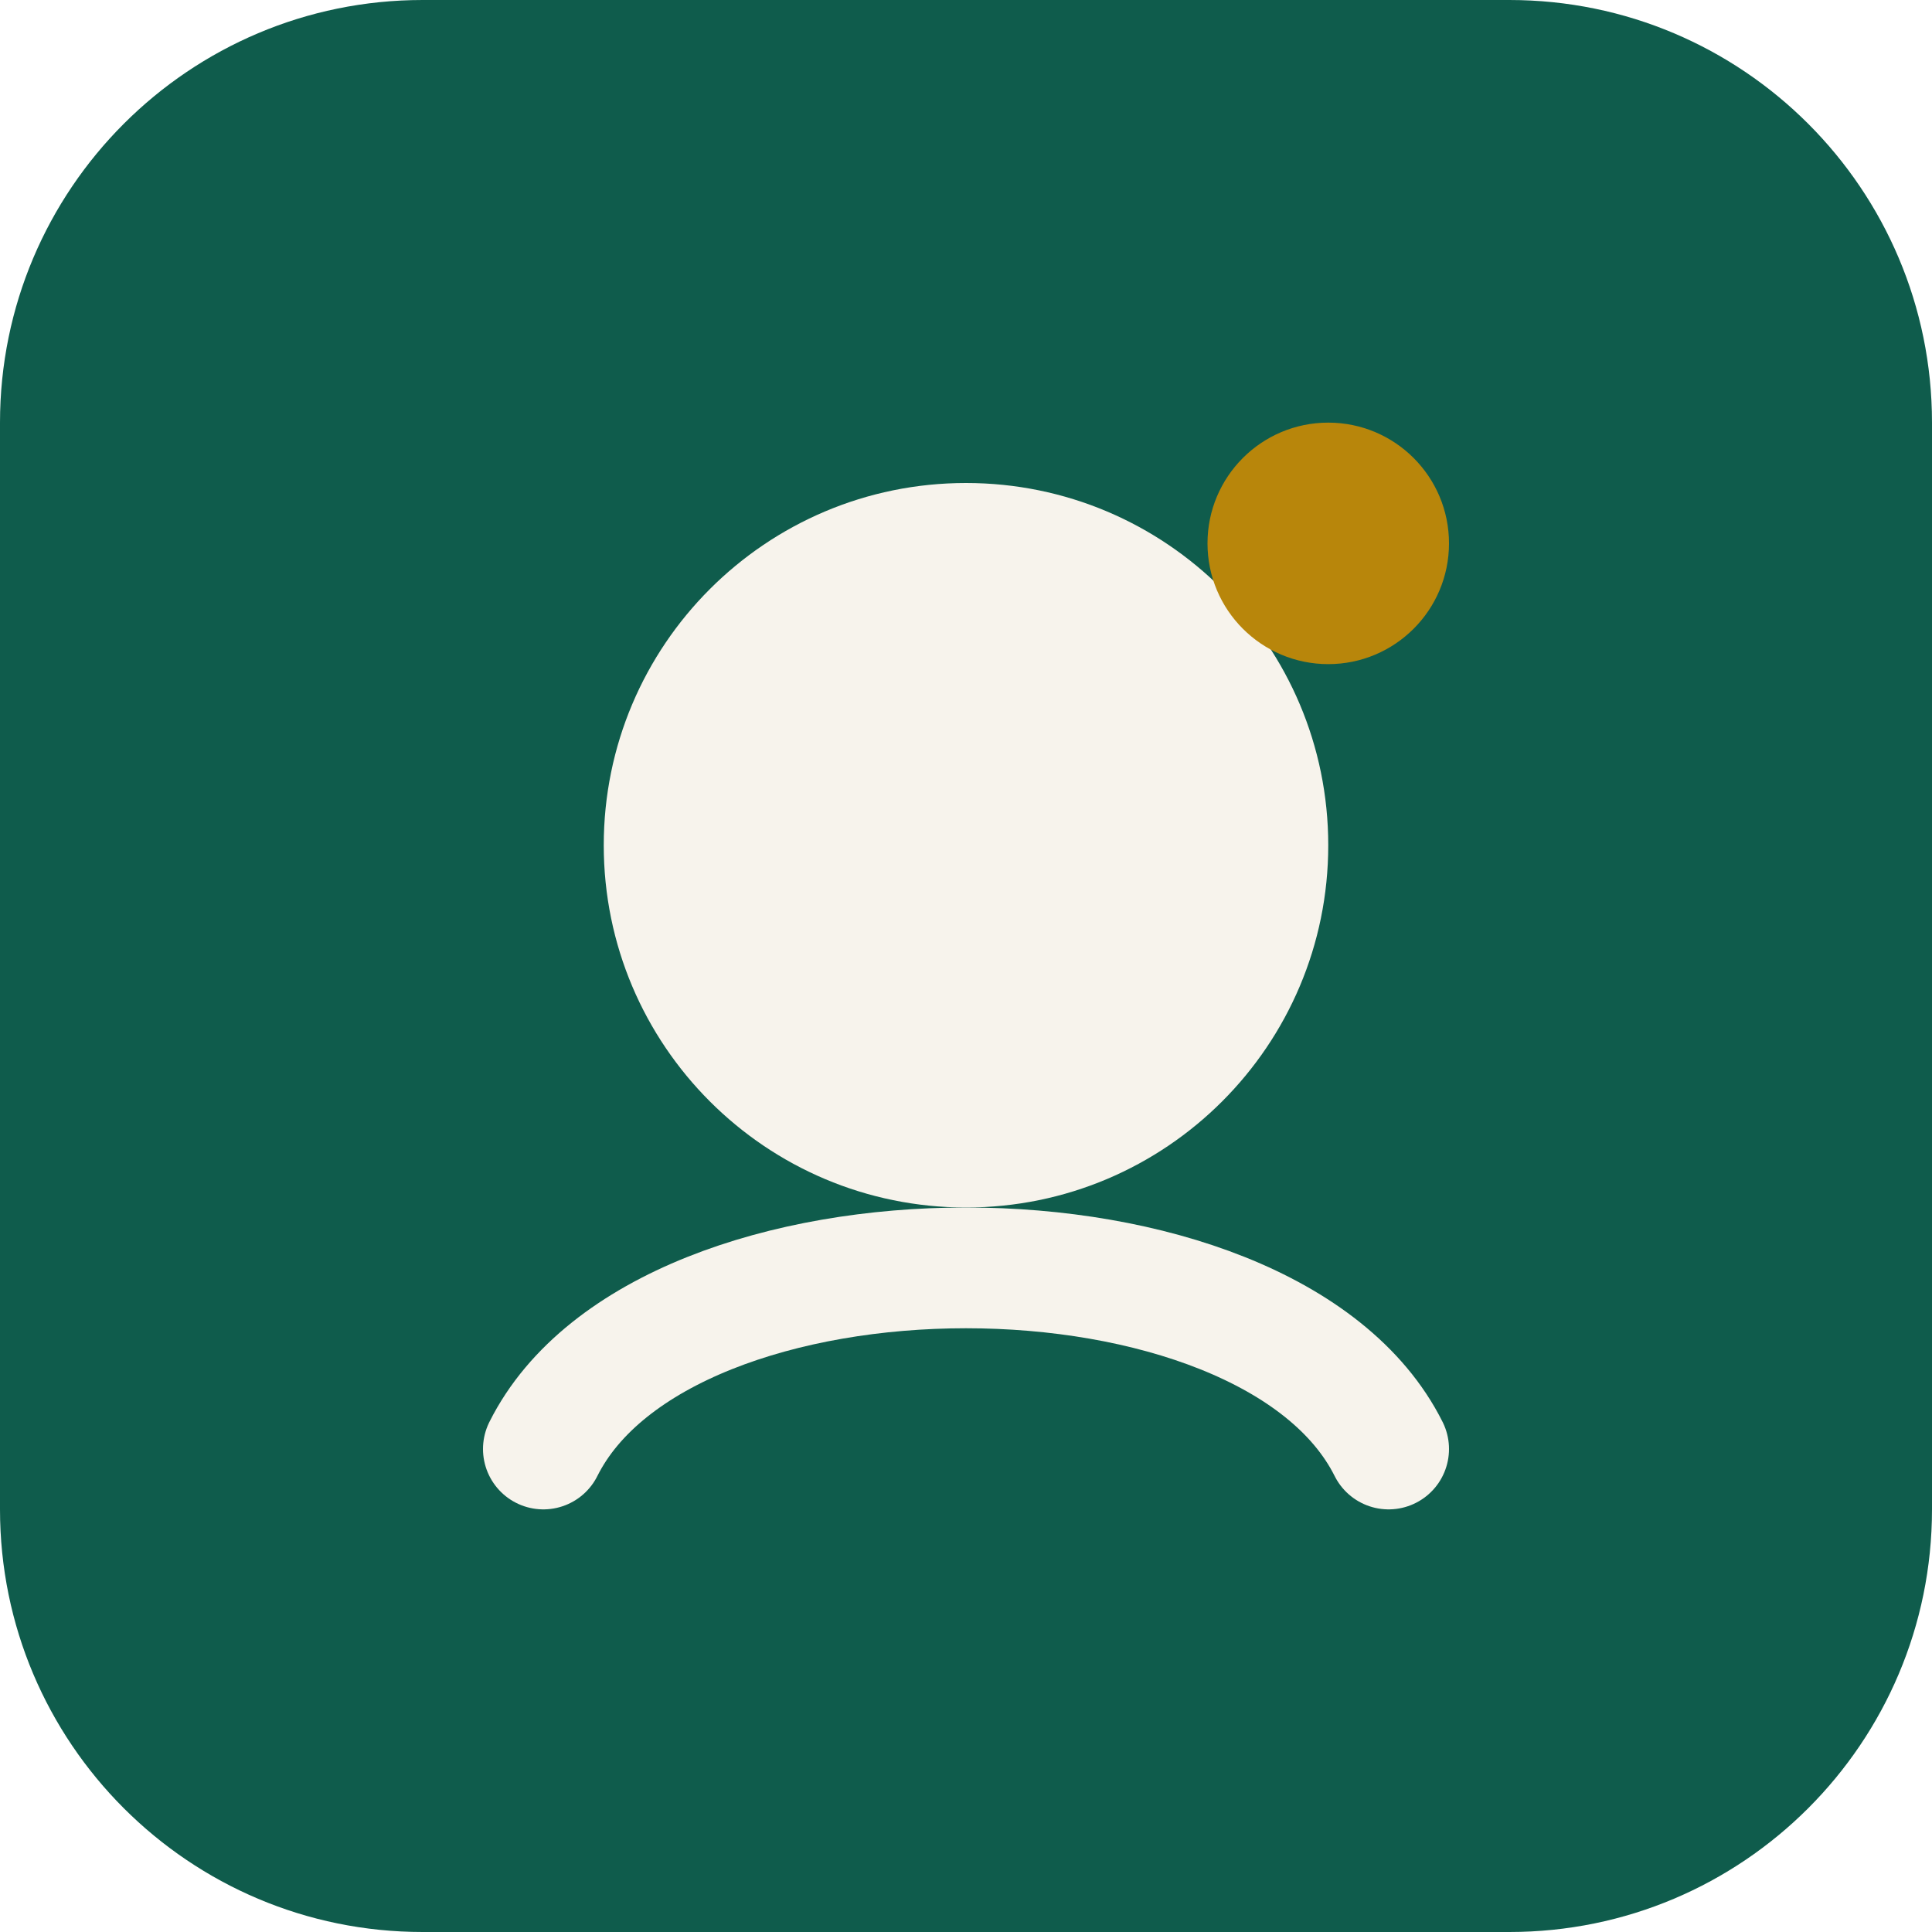
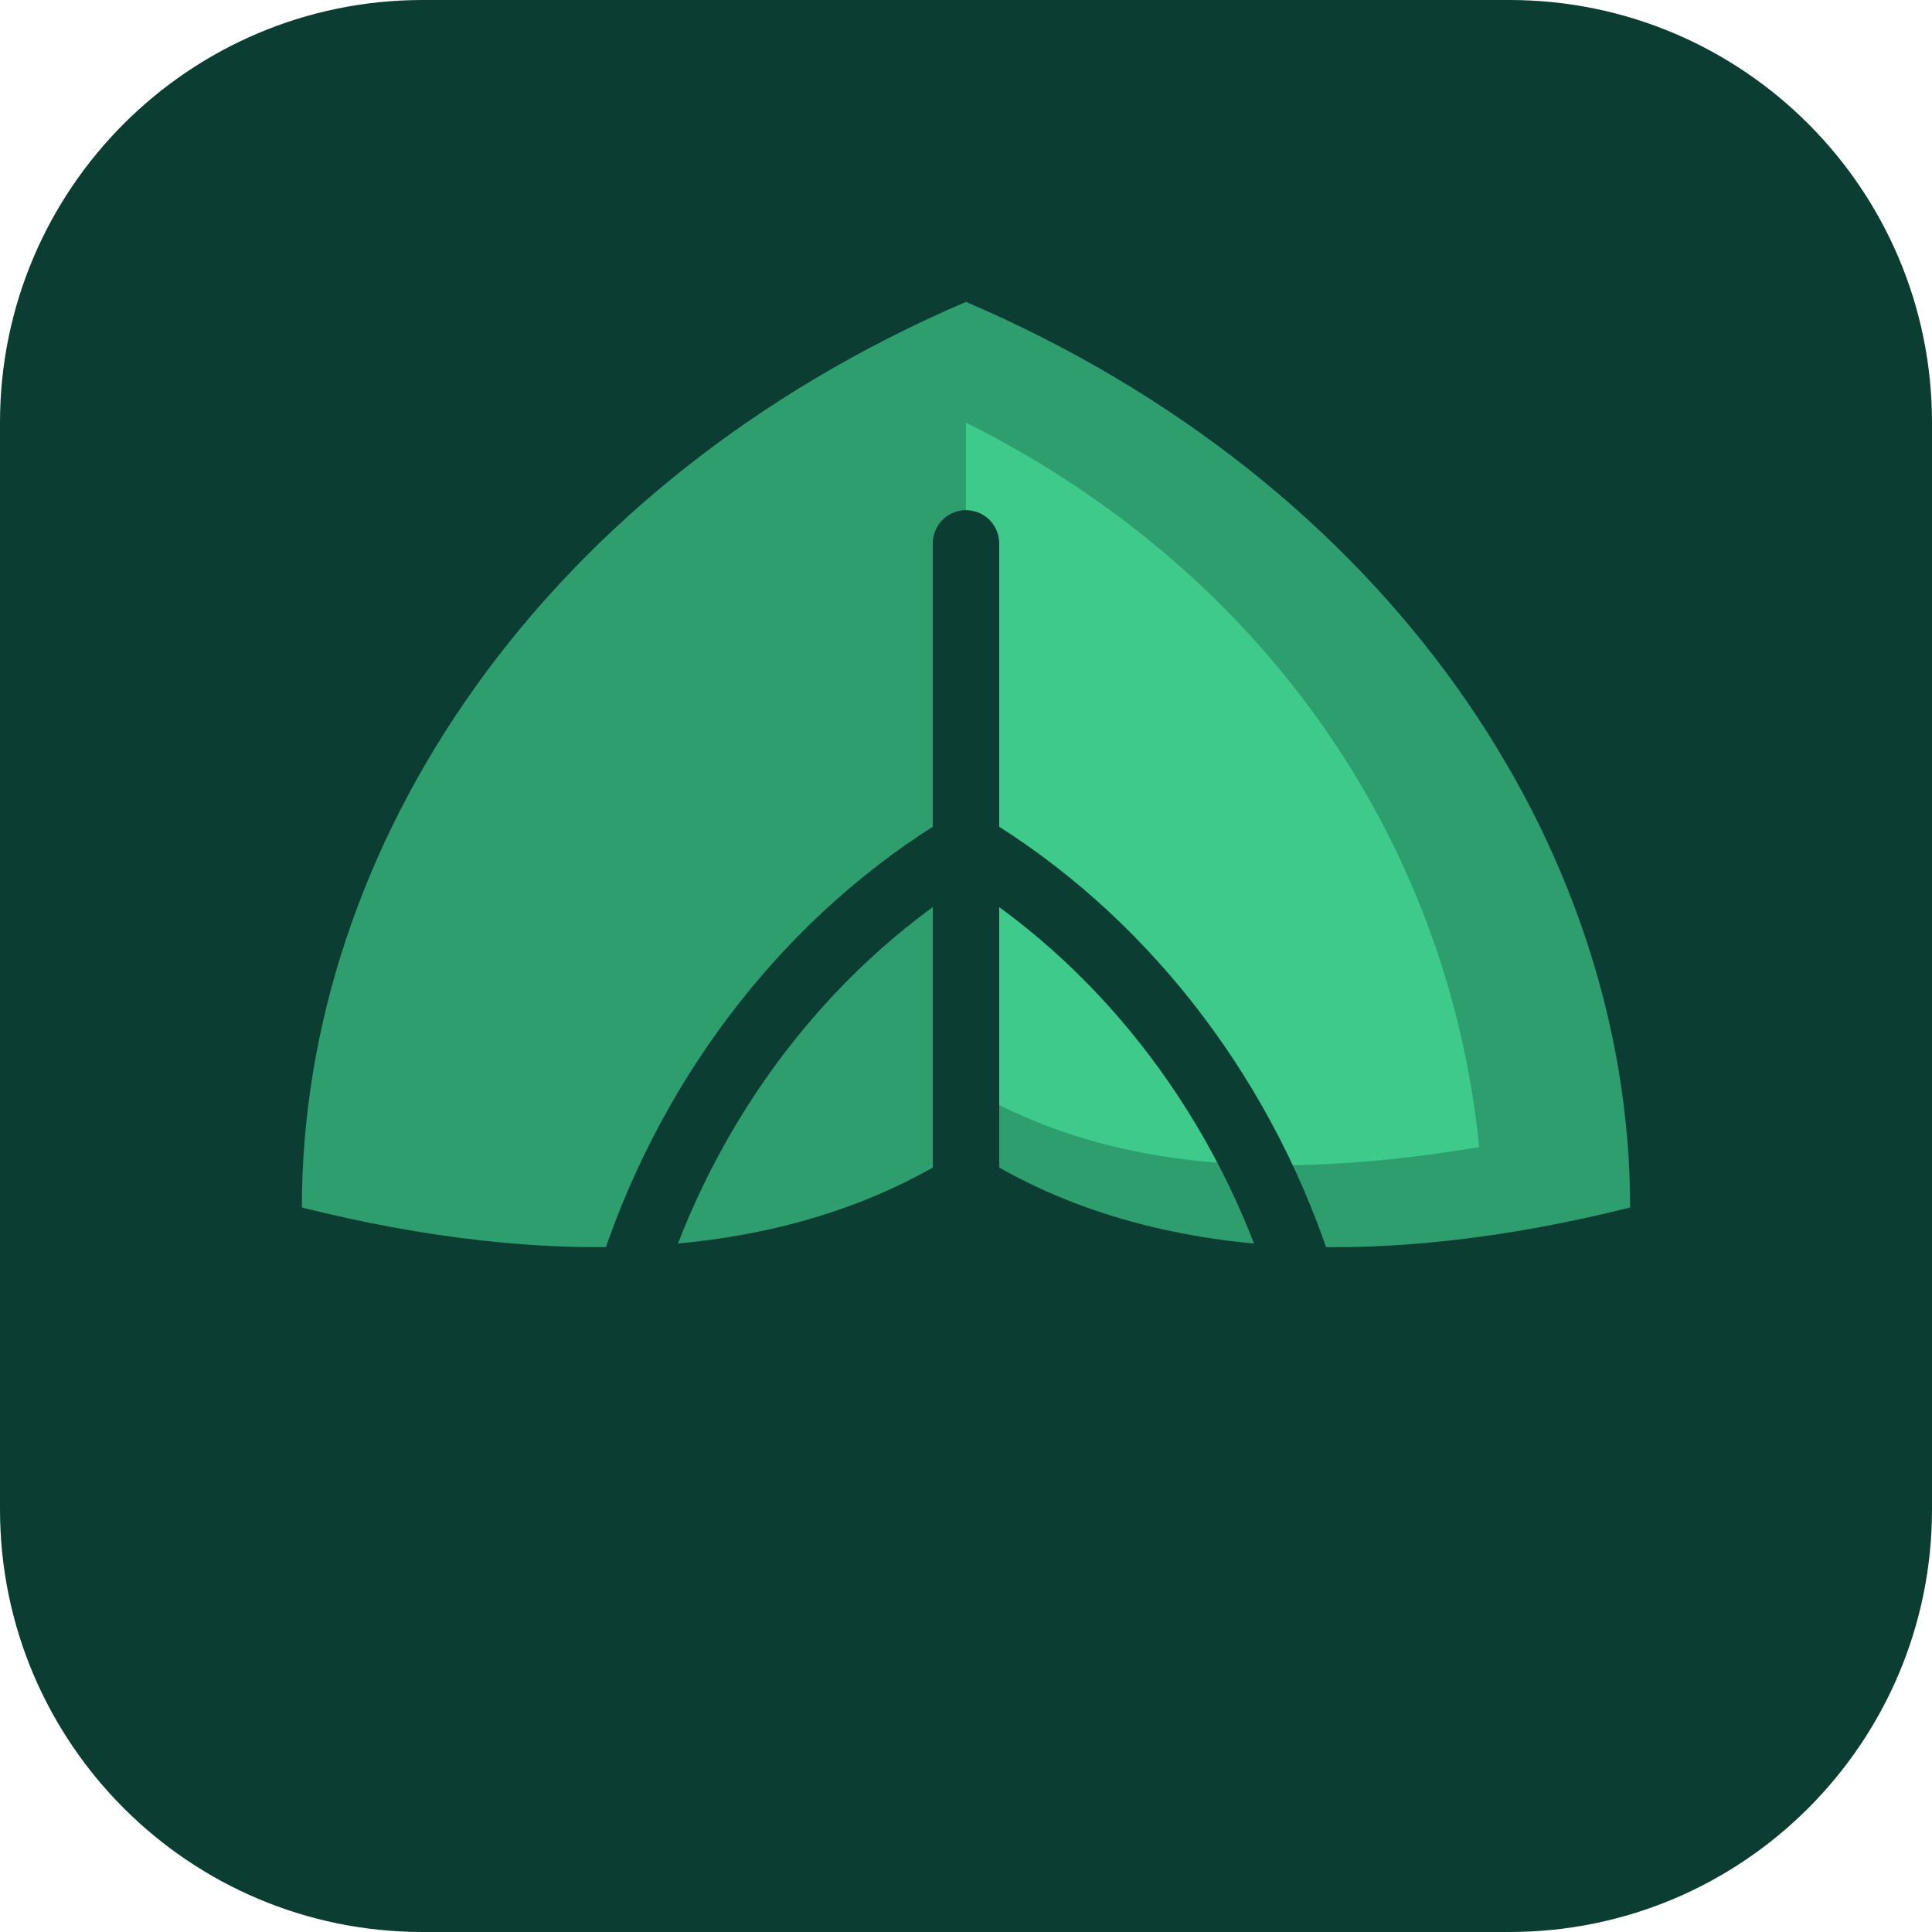
<svg xmlns="http://www.w3.org/2000/svg" viewBox="0 0 64 64" role="img" aria-label="Panduan Islam">
-   <rect width="64" height="64" rx="14" fill="#0f5c4c" />
-   <circle cx="32" cy="28" r="12" fill="#f7f3ec" />
-   <path d="M18 48c4-8 24-8 28 0" fill="none" stroke="#f7f3ec" stroke-width="4" stroke-linecap="round" />
-   <circle cx="44" cy="18" r="4" fill="#b8860b" />
+   <rect width="64" height="64" rx="14" fill="#0b3d32" />
+   <path d="M32 10c14 6 22 18 22 30-8 2-16 2-22-2-6 4-14 4-22 2 0-12 8-24 22-30z" fill="#2f9e6e" />
+   <path d="M32 14c10 5 16 14 17 24-6 1-12 1-17-2" fill="#3ecf8e" opacity="0.9" />
+   <path d="M32 18v28M32 28c-5 3-9 8-11 14M32 28c5 3 9 8 11 14" fill="none" stroke="#0b3d32" stroke-width="2.2" stroke-linecap="round" stroke-linejoin="round" />
</svg>
